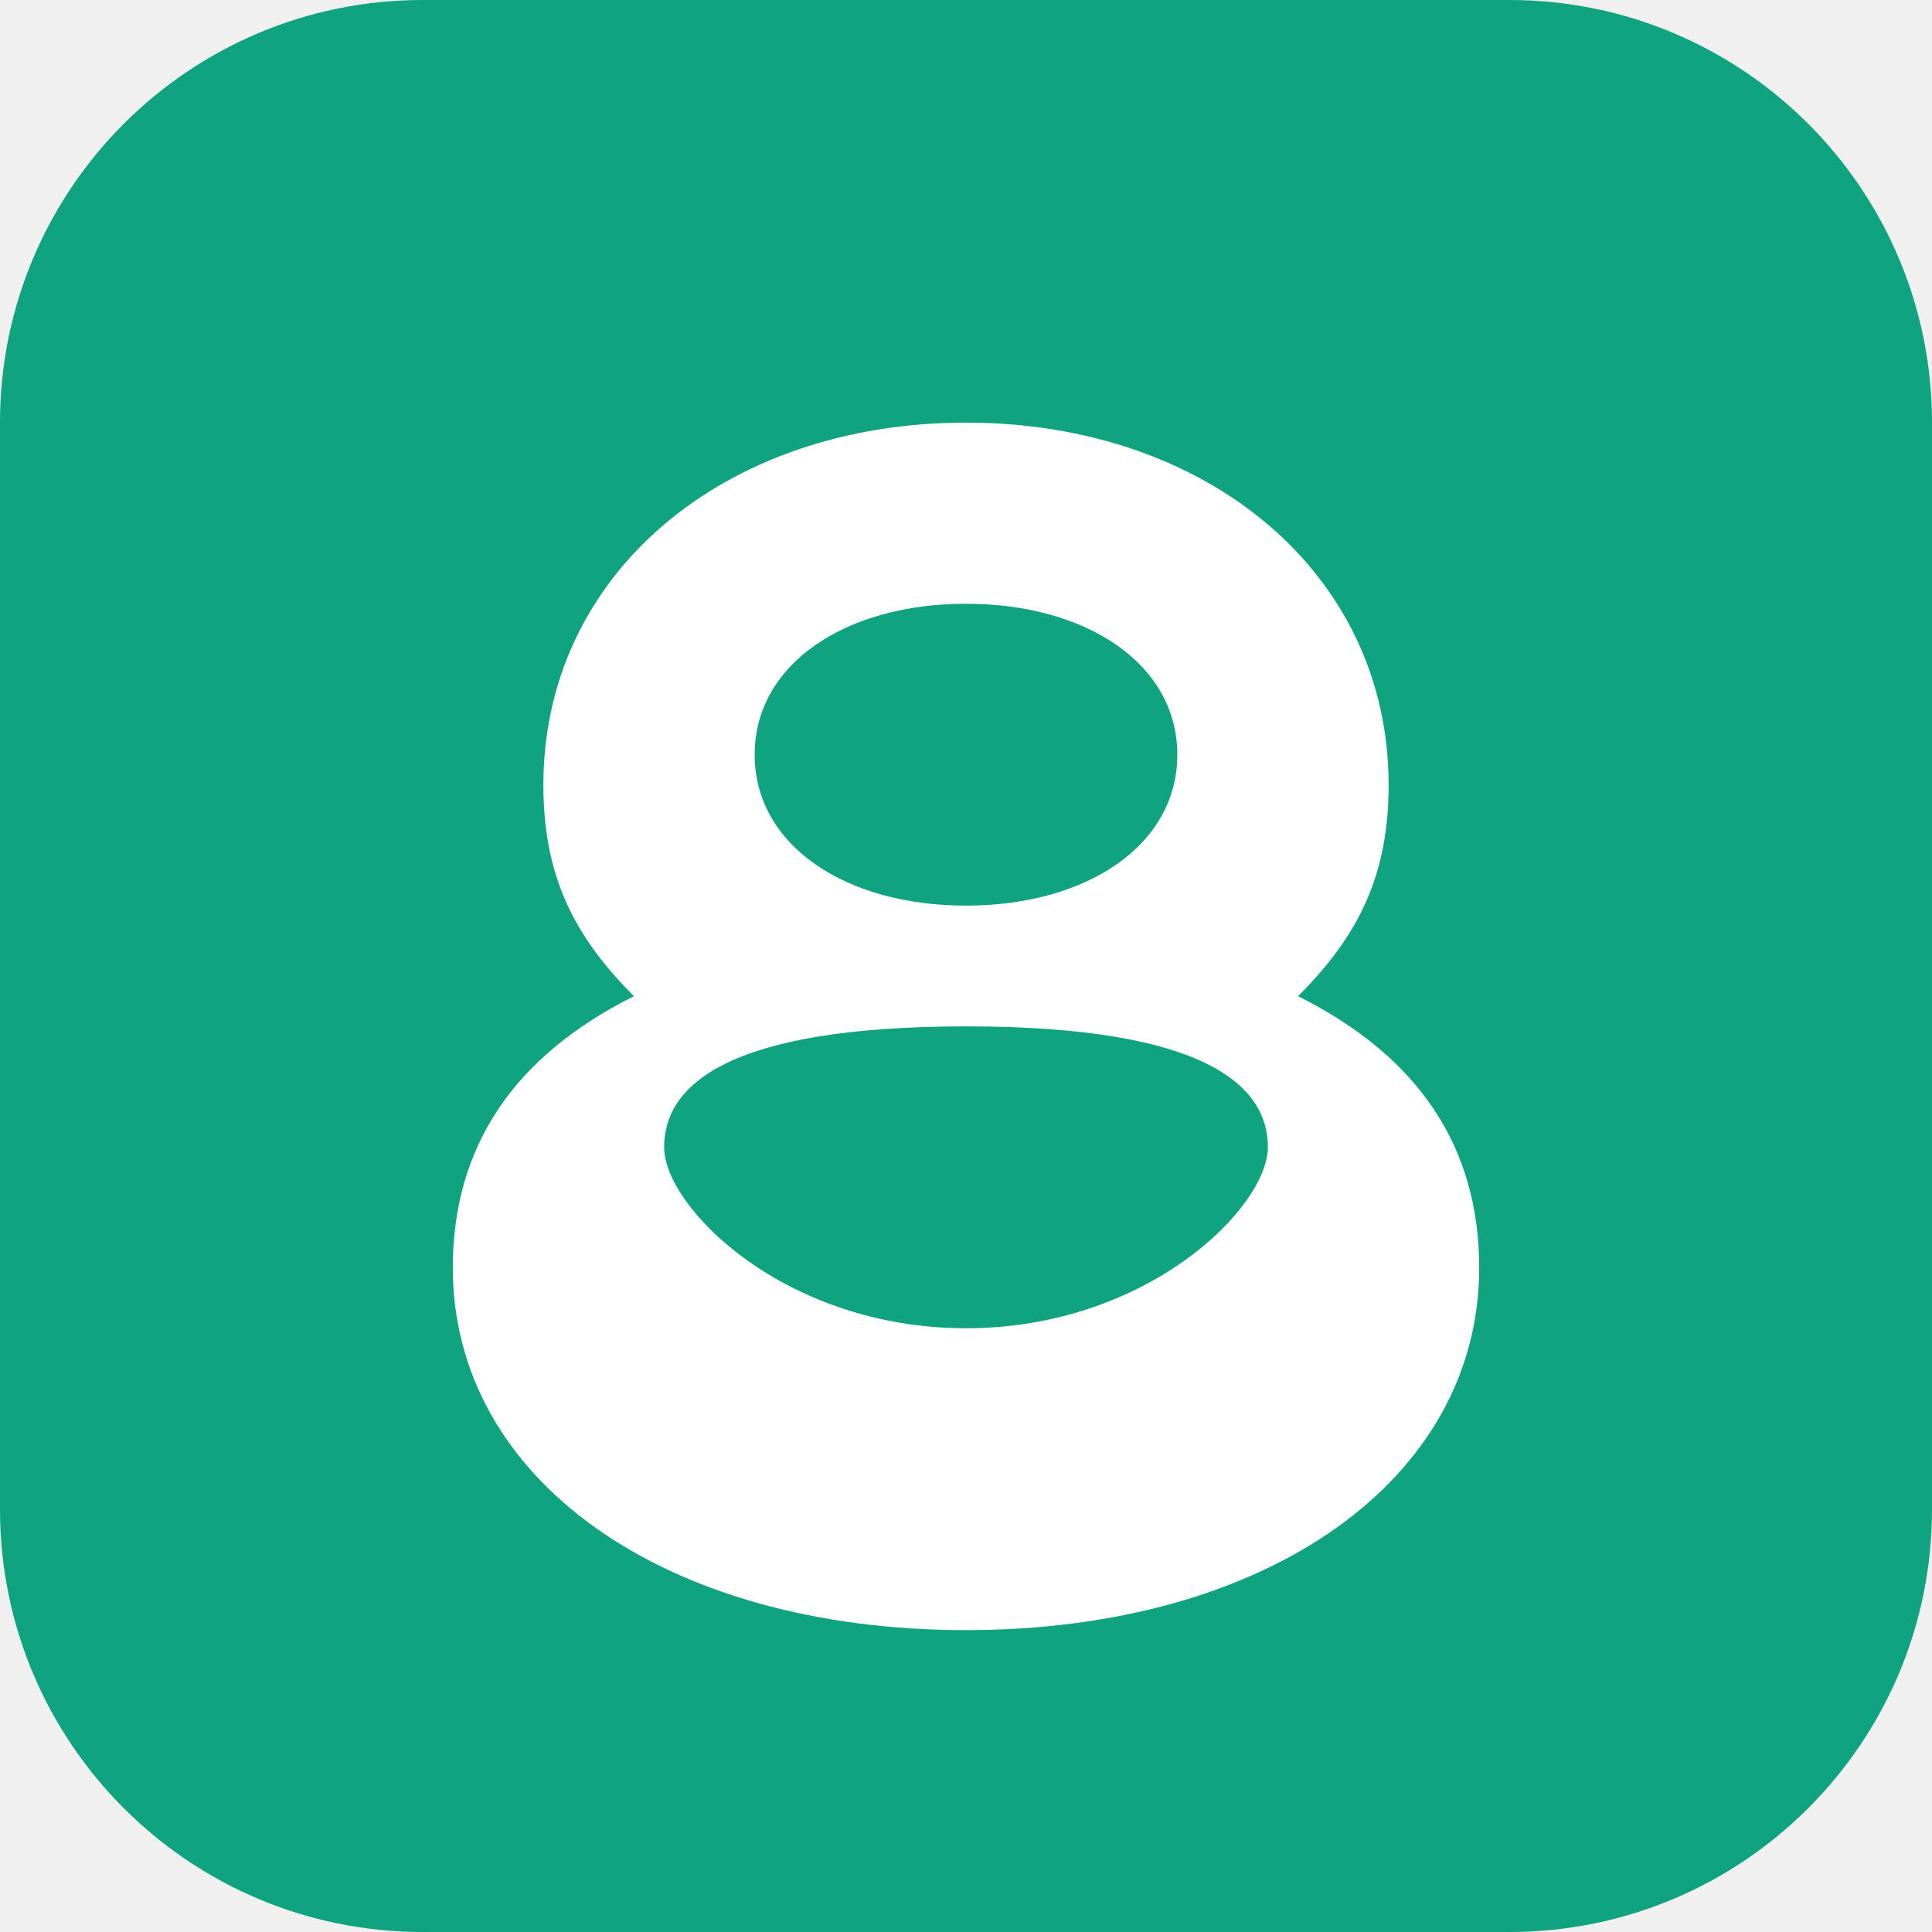
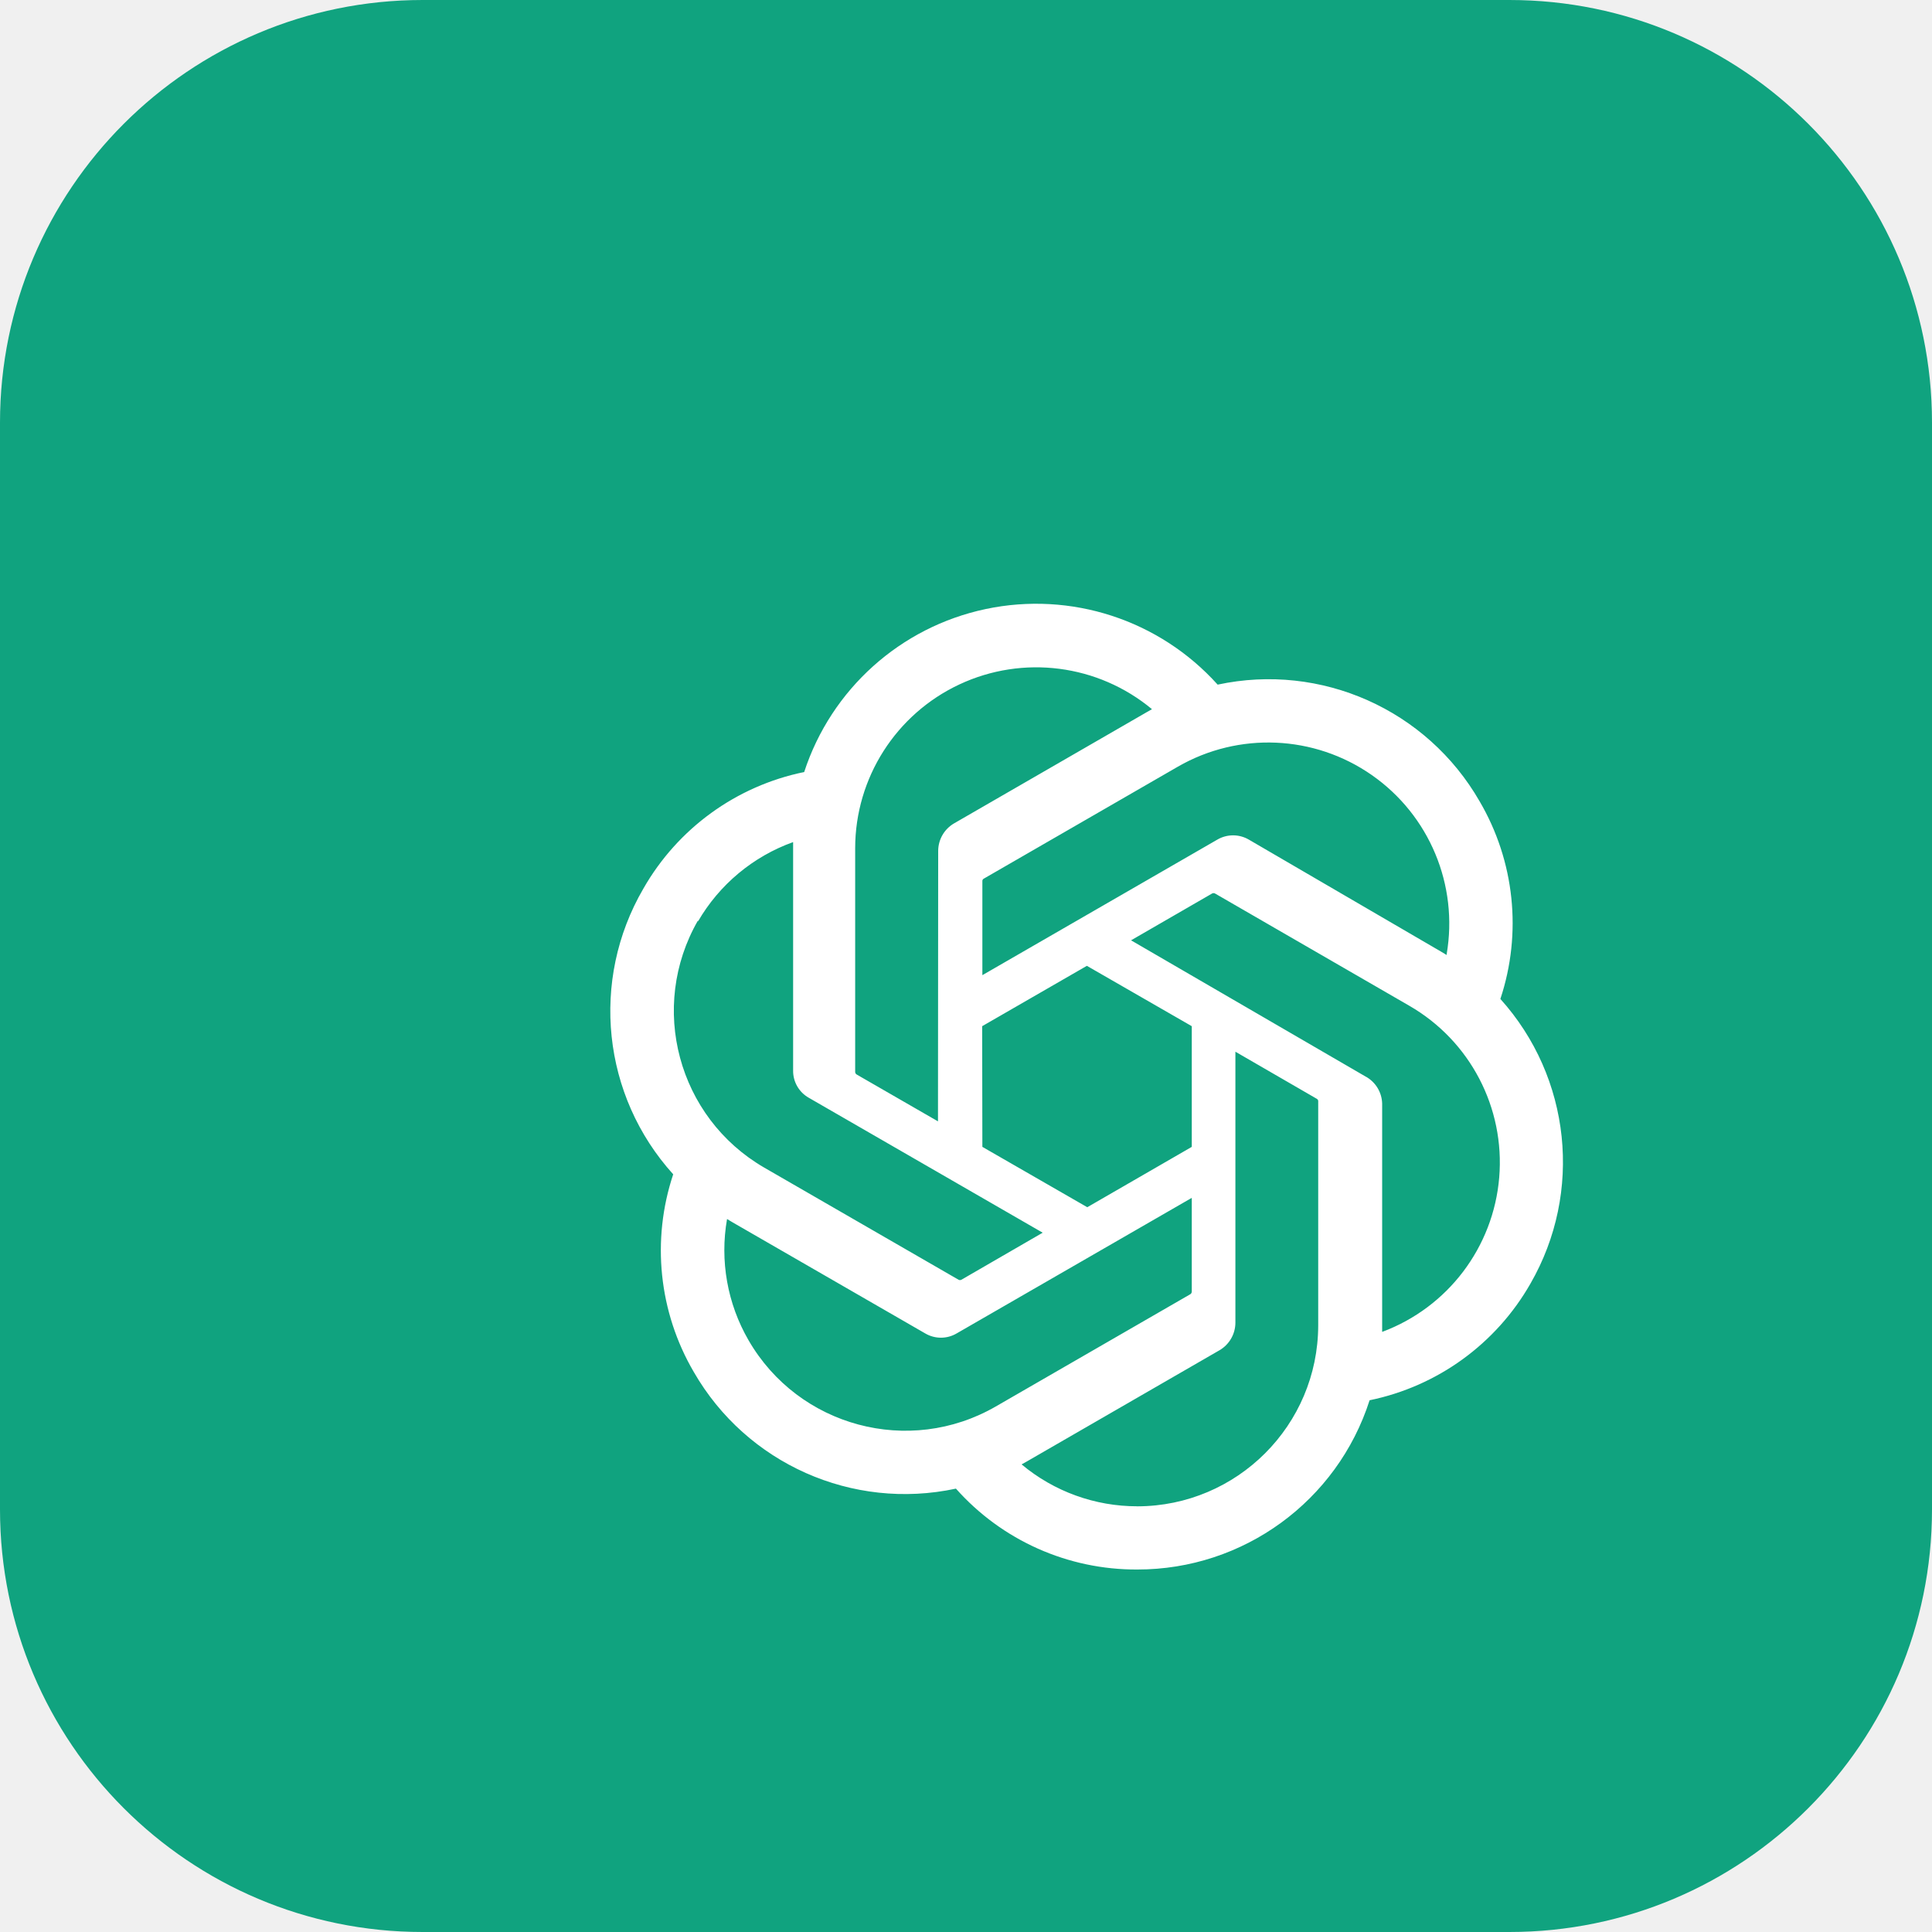
<svg xmlns="http://www.w3.org/2000/svg" viewBox="0 0 64 64" role="img" aria-label="ChatGPT">
-   <rect width="64" height="64" rx="14" fill="#10a37f" />
-   <path fill="#fff" d="M32 14c-8 0-14 5-14 12 0 3 1 5 3 7-4 2-6 5-6 9 0 7 7 12 17 12s17-5 17-12c0-4-2-7-6-9 2-2 3-4 3-7 0-7-6-12-14-12zm0 6c4 0 7 2 7 5s-3 5-7 5-7-2-7-5 3-5 7-5zm-10 18c0-2 2-4 10-4s10 2 10 4-4 6-10 6-10-4-10-6z" />
+   <rect width="64" height="64" rx="14" fill="#10A37F" />
+   <g transform="translate(20 20) scale(1.333)">
+     <path fill="#fff" d="M22.282 9.821a5.985 5.985 0 0 0-.516-4.911 6.046 6.046 0 0 0-6.51-2.9A6.065 6.065 0 0 0 4.981 4.182a5.985 5.985 0 0 0-3.998 2.9 6.046 6.046 0 0 0 .743 7.097 5.98 5.98 0 0 0 .511 4.911 6.051 6.051 0 0 0 6.515 2.9A5.985 5.985 0 0 0 13.26 24a6.056 6.056 0 0 0 5.772-4.206 5.989 5.989 0 0 0 3.998-2.9 6.056 6.056 0 0 0-.748-7.073zm-9.022 12.608a4.476 4.476 0 0 1-2.876-1.041l.142-.08 4.778-2.758a.795.795 0 0 0 .393-.681v-6.737l2.02 1.169a.071.071 0 0 1 .038.052v5.583a4.504 4.504 0 0 1-4.495 4.494zm-9.661-4.125a4.471 4.471 0 0 1-.535-3.014l.142.085 4.783 2.758a.771.771 0 0 0 .781 0l5.843-3.369v2.332a.08.08 0 0 1-.033.061L9.74 19.95a4.499 4.499 0 0 1-6.141-1.646zM2.341 7.896a4.485 4.485 0 0 1 2.365-1.973V11.6a.766.766 0 0 0 .388.676l5.814 3.354-2.02 1.169a.076.076 0 0 1-.071 0l-4.83-2.787A4.504 4.504 0 0 1 2.341 7.872zm16.596 3.856L13.104 8.364 15.119 7.2a.076.076 0 0 1 .071 0l4.83 2.791a4.494 4.494 0 0 1-.676 8.104v-5.677a.79.79 0 0 0-.407-.667zm2.011-3.023l-.142-.085-4.774-2.782a.776.776 0 0 0-.785 0L9.409 9.23V6.897a.066.066 0 0 1 .028-.061l4.83-2.787a4.499 4.499 0 0 1 6.68 4.66zM8.306 12.863l-2.02-1.164a.08.08 0 0 1-.038-.057V6.074a4.499 4.499 0 0 1 7.376-3.454l-.142.081L8.704 5.459a.795.795 0 0 0-.393.681zm1.098-2.365l2.602-1.5 2.607 1.5v2.999l-2.597 1.5-2.607-1.5Z" />
+   </g>
</svg>
